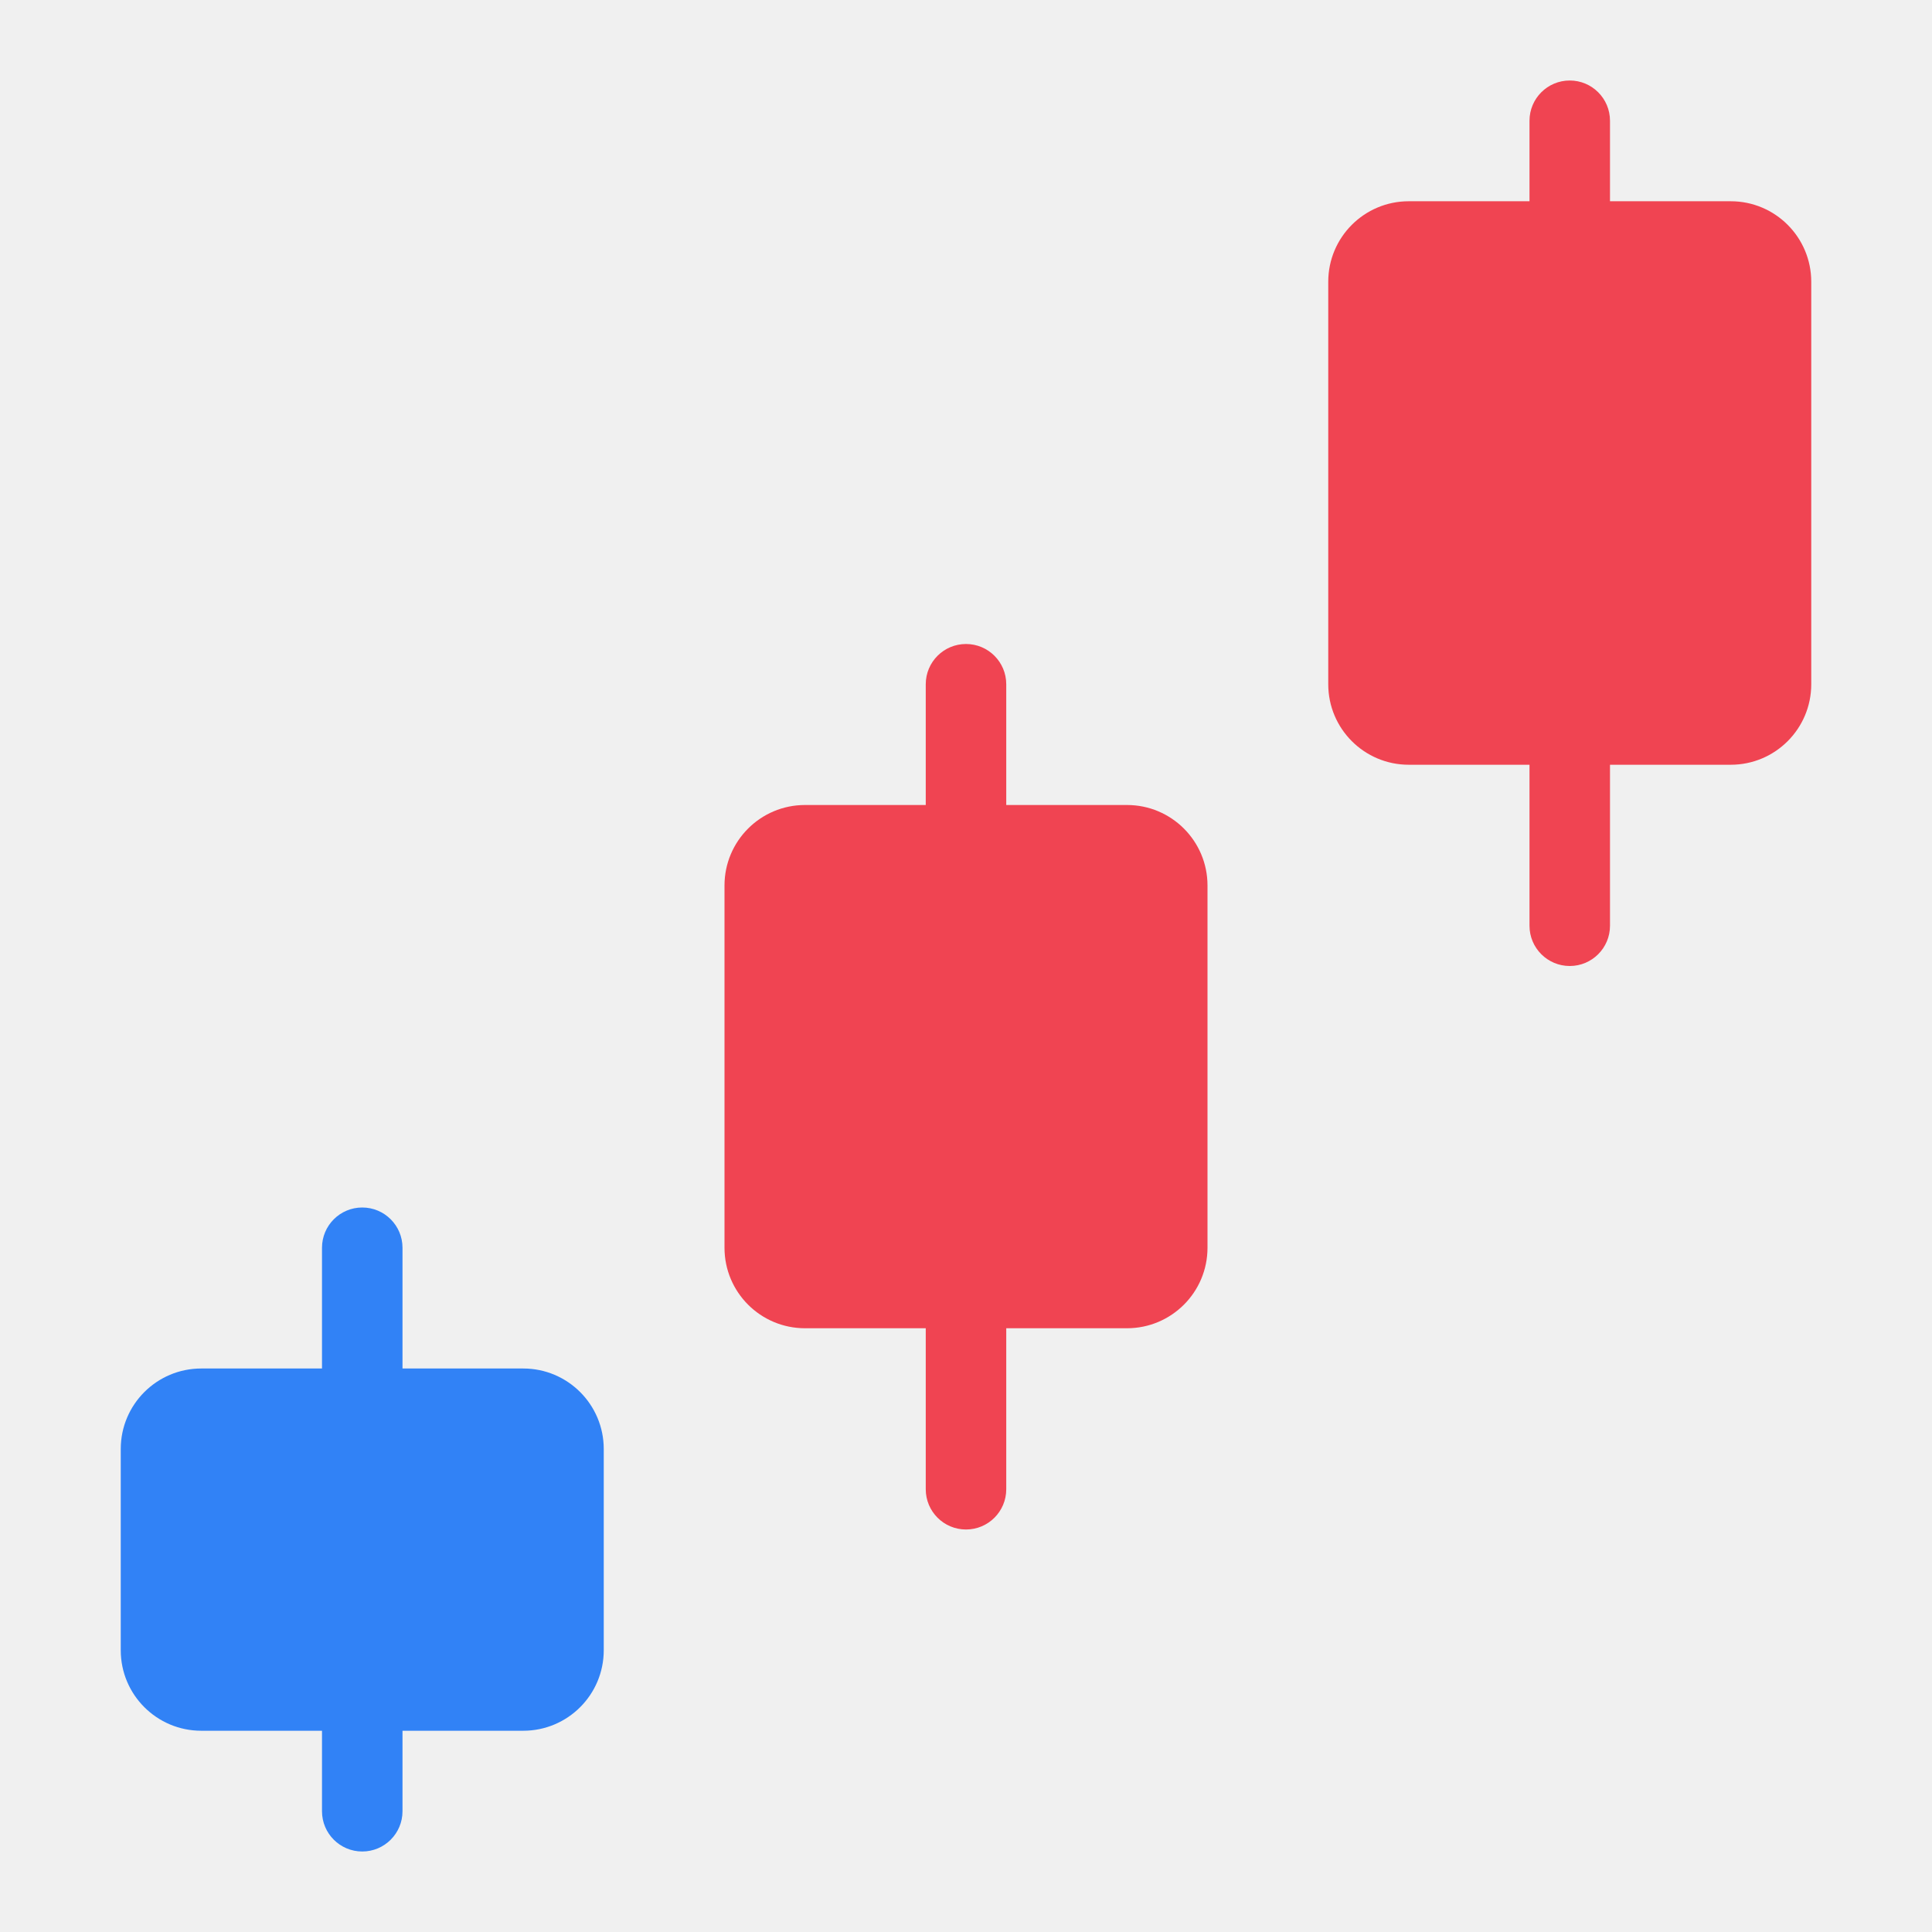
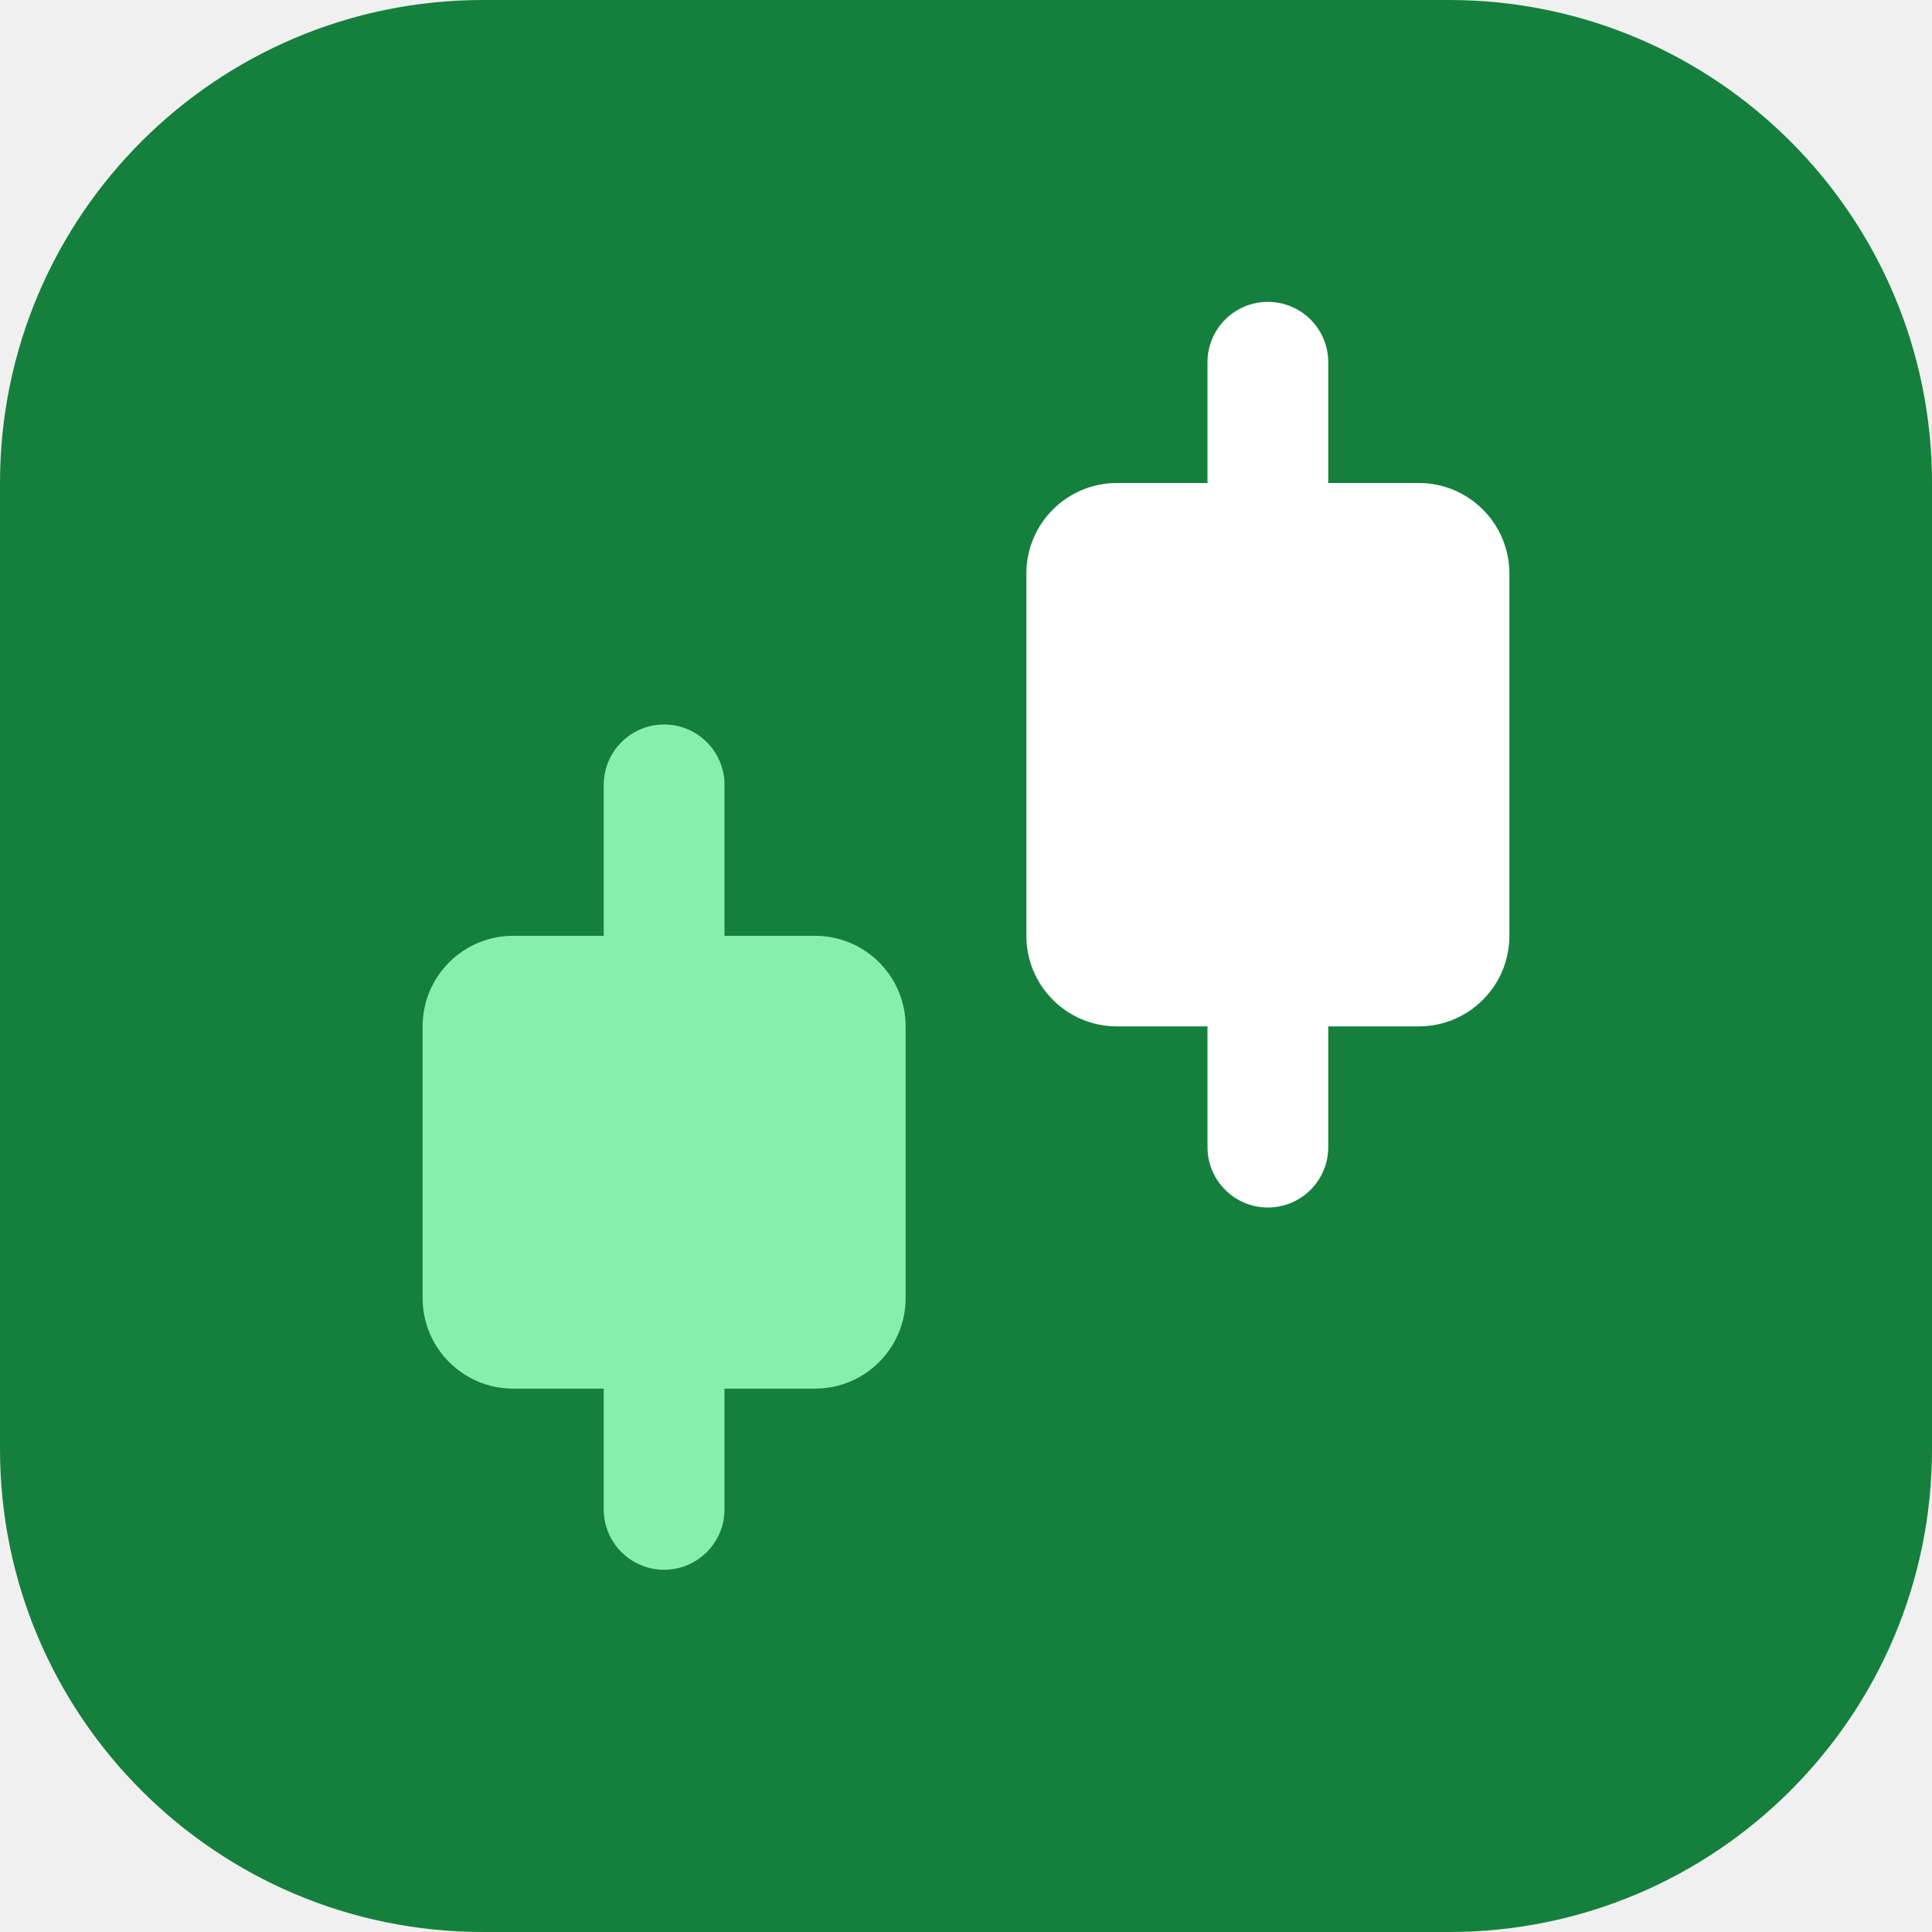
- <svg xmlns="http://www.w3.org/2000/svg" width="48" height="48" viewBox="0 0 48 48" fill="none">
-   <g fill="#3182f6">
-     <rect x="8" y="30" width="2" height="16" rx="1" />
-     <rect x="3" y="34" width="12" height="9" rx="2" />
+ <svg xmlns="http://www.w3.org/2000/svg" width="64" height="64" viewBox="0 0 64 64">
+   <rect width="64" height="64" rx="16" fill="#15803d" />
+   <g fill="#86efac">
+     <rect x="20" y="24" width="4" height="28" rx="2" />
+     <rect x="14" y="31" width="16" height="15" rx="3" />
  </g>
-   <g fill="#f04452">
-     <rect x="23" y="16" width="2" height="22" rx="1" />
-     <rect x="18" y="20" width="12" height="13" rx="2" />
-     <rect x="38" y="2" width="2" height="22" rx="1" />
-     <rect x="33" y="5" width="12" height="14" rx="2" />
+   <g fill="#ffffff">
+     <rect x="40" y="10" width="4" height="30" rx="2" />
+     <rect x="34" y="16" width="16" height="18" rx="3" />
  </g>
</svg>
